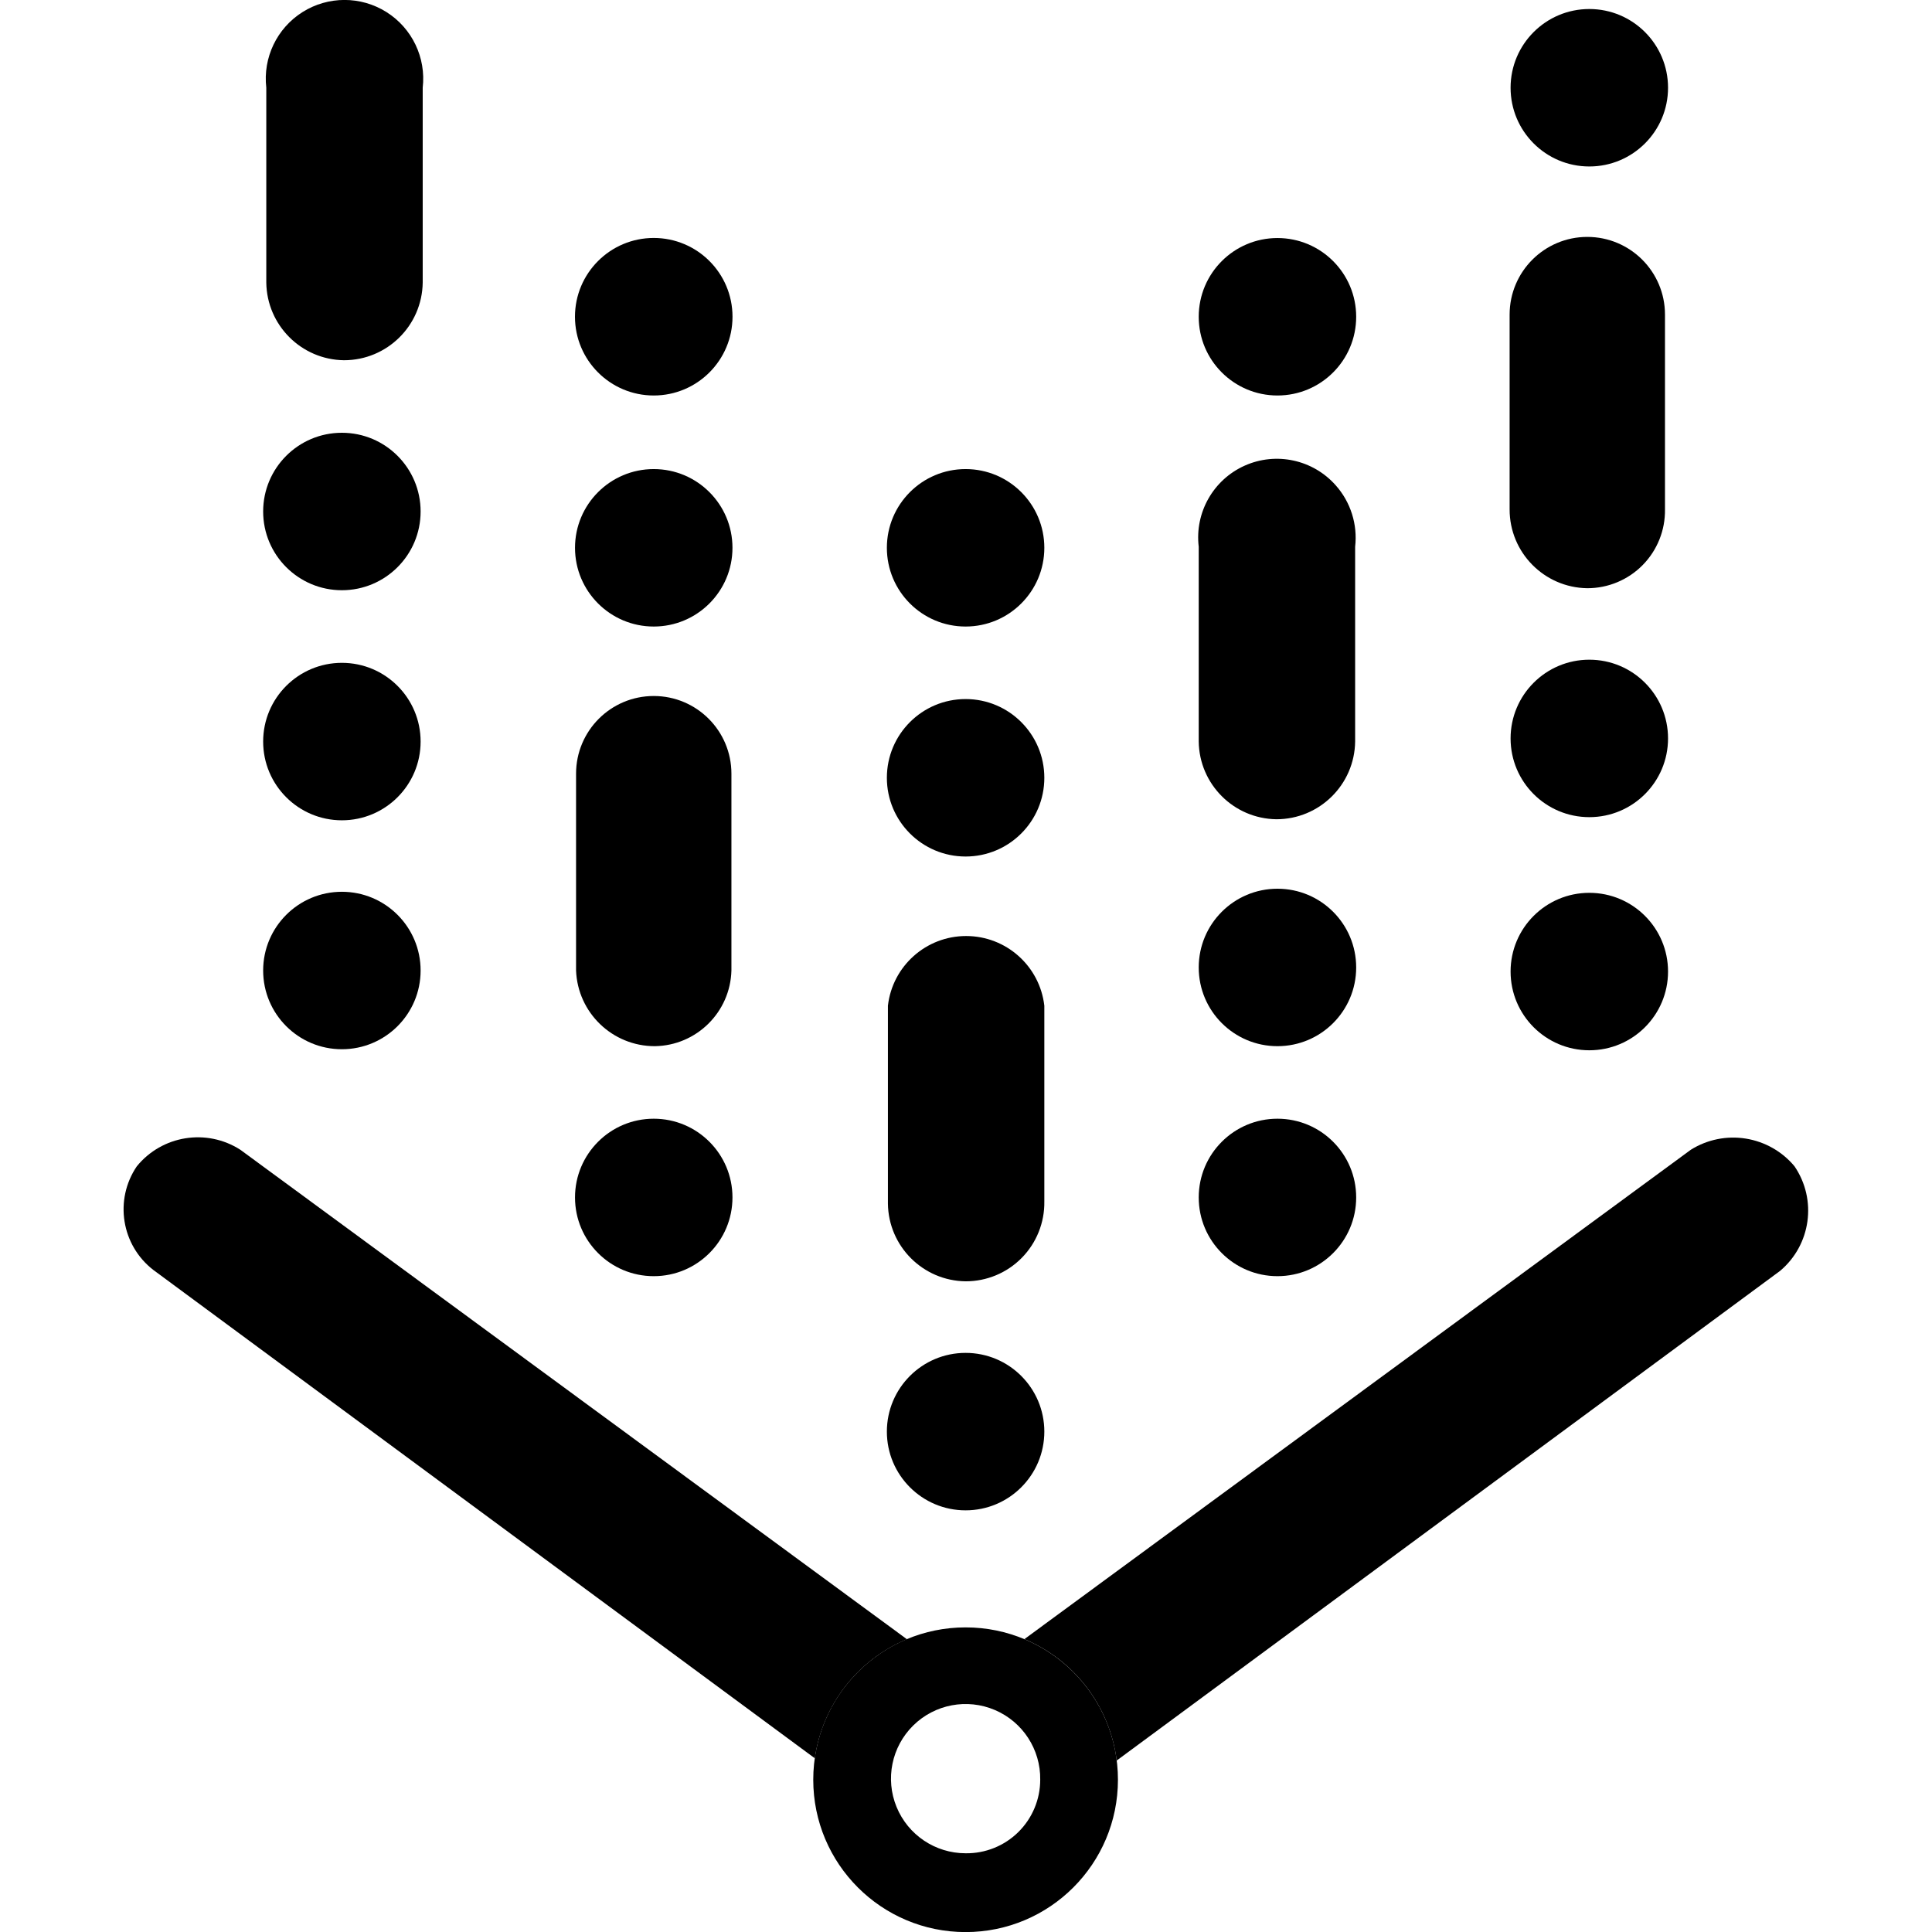
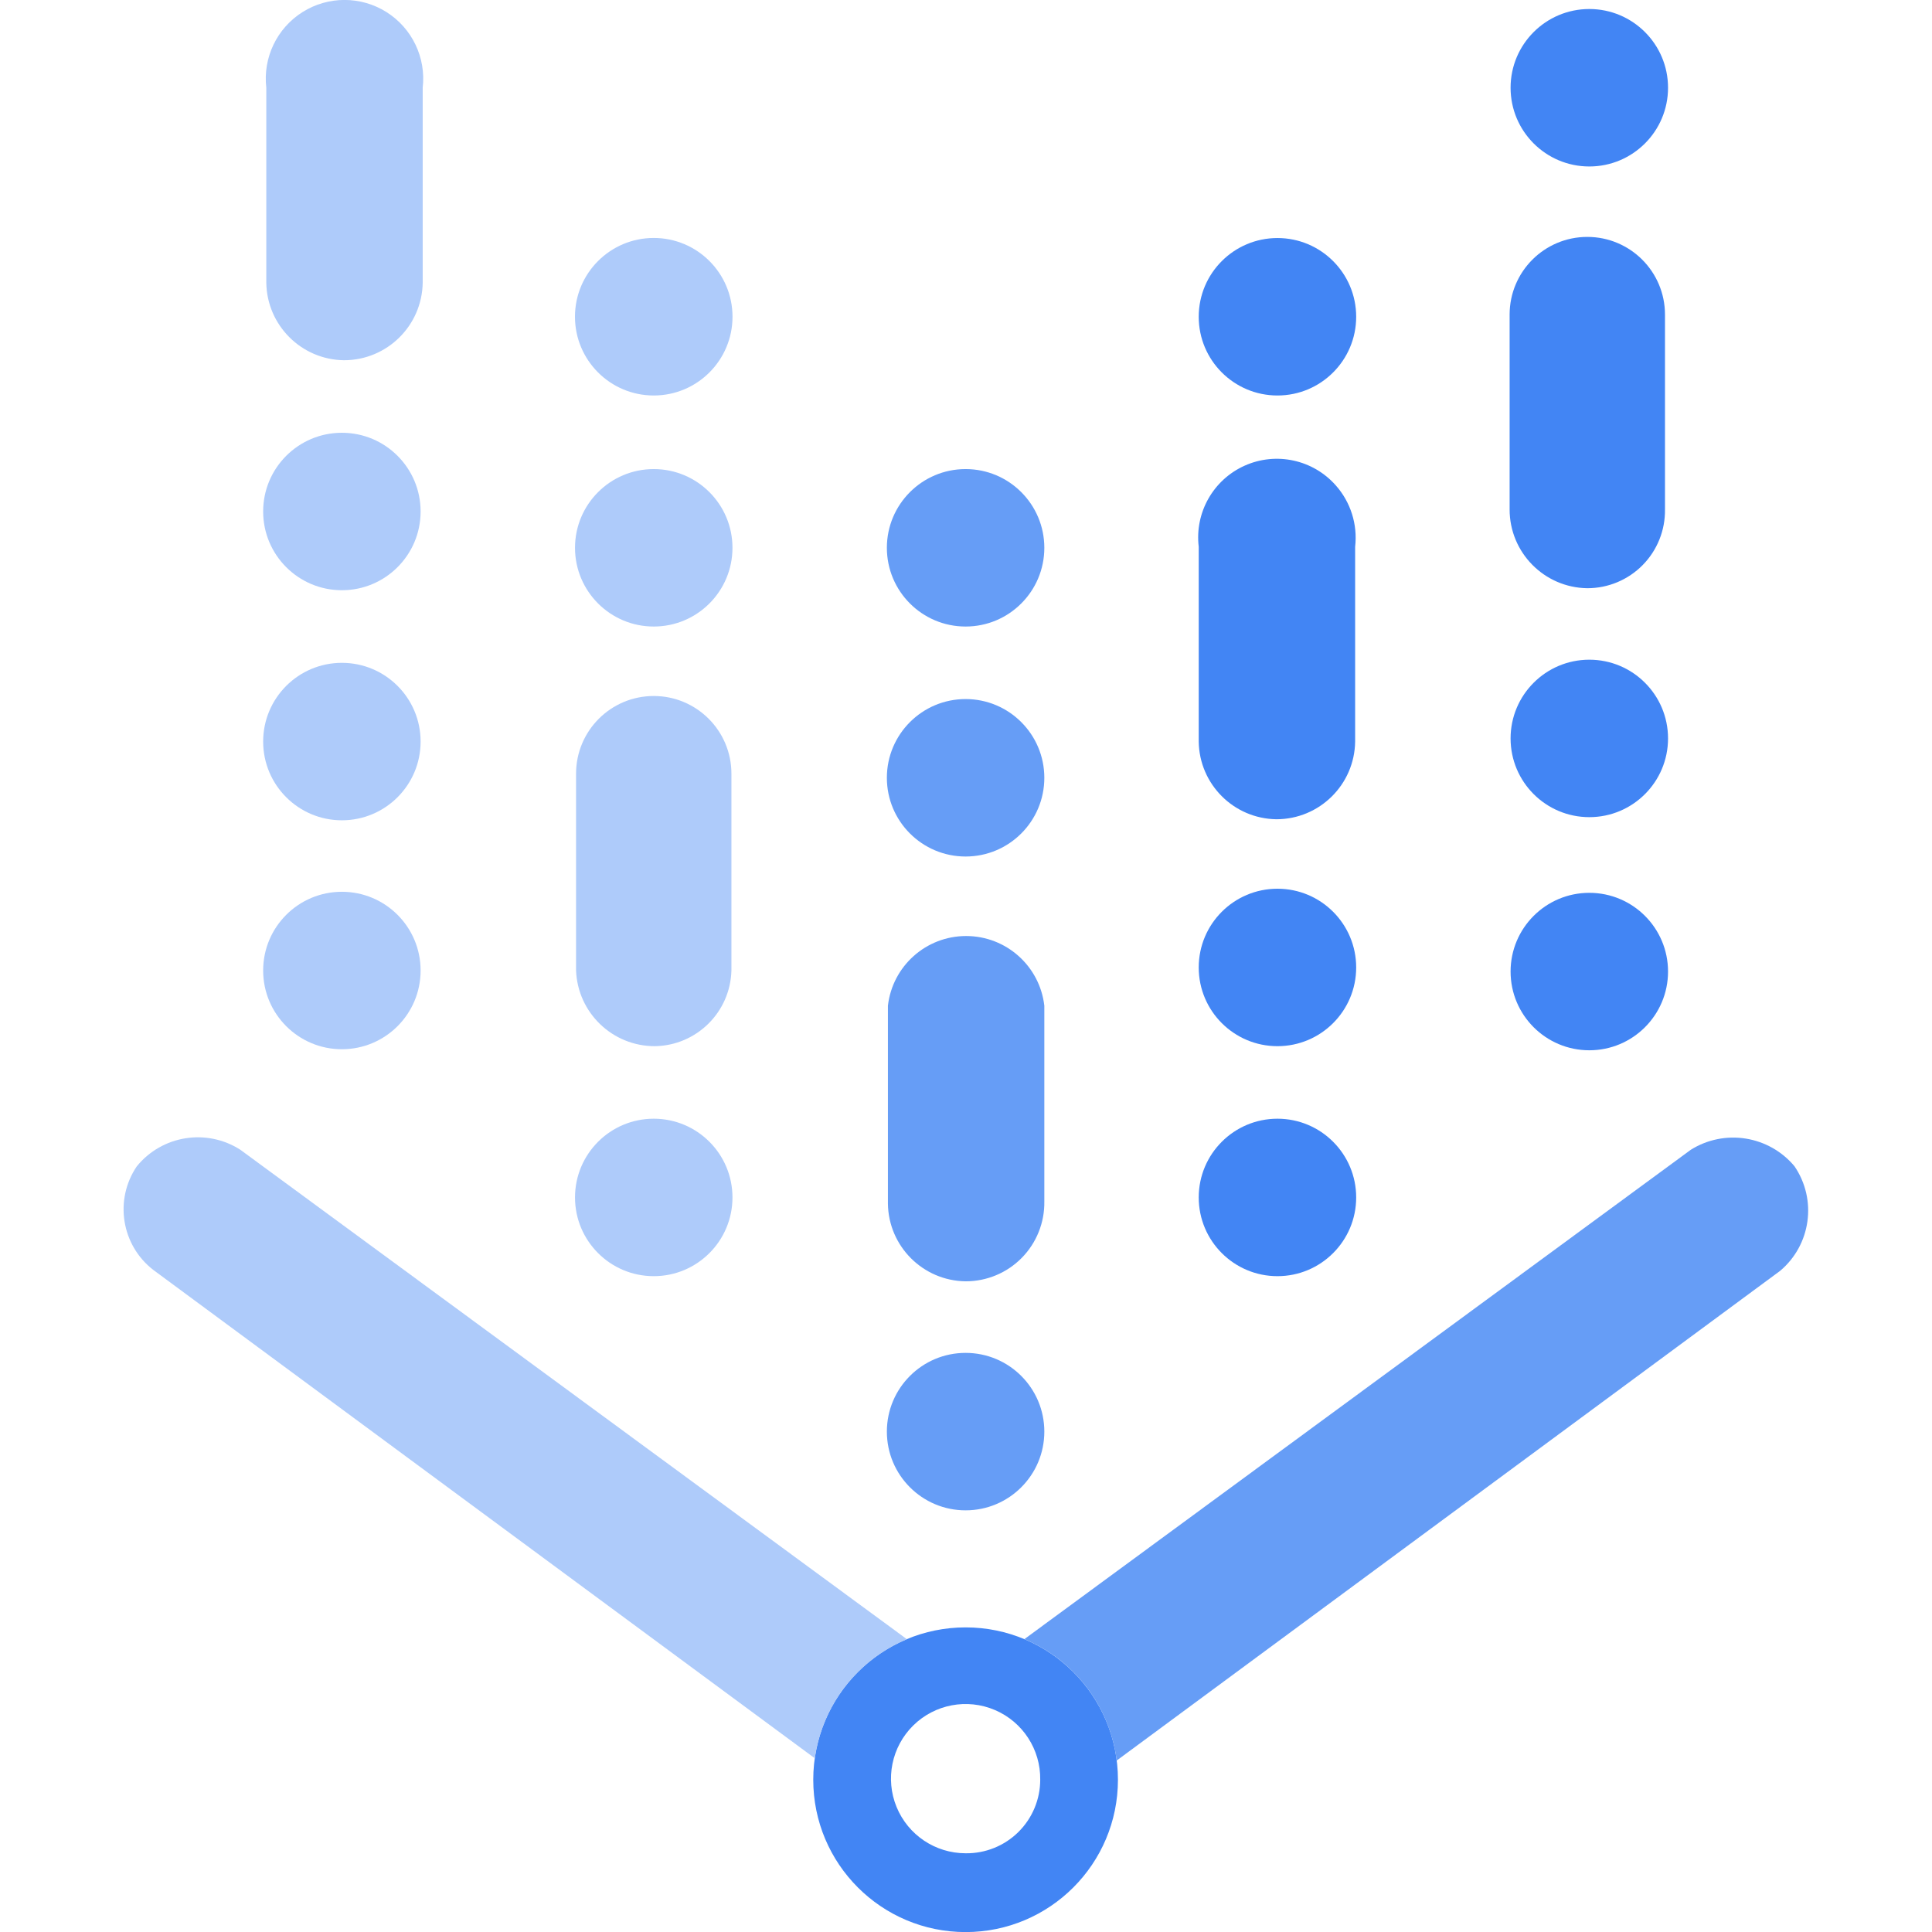
- <svg xmlns="http://www.w3.org/2000/svg" fill="currentColor" fill-rule="evenodd" viewBox="0 0 24 24">
-   <path d="M11.995 20.216a1.892 1.892 0 100 3.785 1.892 1.892 0 000-3.785zm0 2.806a.927.927 0 11.927-.914.914.914 0 01-.927.914z" />
-   <path clip-rule="evenodd" d="M21.687 14.144c.237.038.452.16.605.344a.978.978 0 01-.18 1.3l-8.24 6.082a1.892 1.892 0 00-1.147-1.508l8.28-6.08a.991.991 0 01.682-.138z" />
-   <path clip-rule="evenodd" d="M10.122 21.842l-8.217-6.066a.952.952 0 01-.206-1.287.978.978 0 011.287-.206l8.28 6.08a1.893 1.893 0 00-1.144 1.479z" />
-   <path d="M4.273 4.475a.978.978 0 01-.965-.965V1.09a.978.978 0 111.943 0v2.42a.978.978 0 01-.978.965zM4.247 13.034a.978.978 0 100-1.956.978.978 0 000 1.956zM4.247 10.19a.978.978 0 100-1.956.978.978 0 000 1.956zM4.247 7.332a.978.978 0 100-1.956.978.978 0 000 1.956z" />
-   <path d="M19.718 7.307a.978.978 0 01-.965-.979v-2.42a.965.965 0 011.93 0v2.42a.964.964 0 01-.965.979zM19.743 13.047a.978.978 0 100-1.956.978.978 0 000 1.956zM19.743 10.151a.978.978 0 100-1.956.978.978 0 000 1.956zM19.743 2.068a.978.978 0 100-1.956.978.978 0 000 1.956z" />
-   <path d="M11.995 15.917a.978.978 0 01-.965-.965v-2.459a.978.978 0 011.943 0v2.433a.976.976 0 01-.978.991zM11.995 18.762a.978.978 0 100-1.956.978.978 0 000 1.956zM11.995 10.64a.978.978 0 100-1.956.978.978 0 000 1.956zM11.995 7.783a.978.978 0 100-1.956.978.978 0 000 1.956z" />
-   <path d="M15.856 10.177a.978.978 0 01-.965-.965v-2.42a.977.977 0 011.702-.763.979.979 0 01.241.763v2.42a.978.978 0 01-.978.965zM15.869 4.913a.978.978 0 100-1.956.978.978 0 000 1.956zM15.869 15.853a.978.978 0 100-1.956.978.978 0 000 1.956zM15.869 12.996a.978.978 0 100-1.956.978.978 0 000 1.956z" />
-   <path d="M8.121 15.853a.978.978 0 100-1.956.978.978 0 000 1.956zM8.121 7.783a.978.978 0 100-1.956.978.978 0 000 1.956zM8.121 4.913a.978.978 0 100-1.957.978.978 0 000 1.957zM8.134 12.996a.978.978 0 01-.978-.94V9.611a.965.965 0 011.93 0v2.445a.966.966 0 01-.952.94z" />
+ <svg xmlns="http://www.w3.org/2000/svg" viewBox="0 0 24 24">
+   <path d="M11.995 20.216a1.892 1.892 0 100 3.785 1.892 1.892 0 000-3.785zm0 2.806a.927.927 0 11.927-.914.914.914 0 01-.927.914z" fill="#4285F4" />
+   <path clip-rule="evenodd" d="M21.687 14.144c.237.038.452.16.605.344a.978.978 0 01-.18 1.3l-8.24 6.082a1.892 1.892 0 00-1.147-1.508l8.28-6.08a.991.991 0 01.682-.138z" fill="#669DF6" fill-rule="evenodd" />
+   <path clip-rule="evenodd" d="M10.122 21.842l-8.217-6.066a.952.952 0 01-.206-1.287.978.978 0 011.287-.206l8.28 6.08a1.893 1.893 0 00-1.144 1.479z" fill="#AECBFA" fill-rule="evenodd" />
+   <path d="M4.273 4.475a.978.978 0 01-.965-.965V1.09a.978.978 0 111.943 0v2.42a.978.978 0 01-.978.965zM4.247 13.034a.978.978 0 100-1.956.978.978 0 000 1.956zM4.247 10.19a.978.978 0 100-1.956.978.978 0 000 1.956zM4.247 7.332a.978.978 0 100-1.956.978.978 0 000 1.956z" fill="#AECBFA" />
+   <path d="M19.718 7.307a.978.978 0 01-.965-.979v-2.42a.965.965 0 011.93 0v2.42a.964.964 0 01-.965.979zM19.743 13.047a.978.978 0 100-1.956.978.978 0 000 1.956zM19.743 10.151a.978.978 0 100-1.956.978.978 0 000 1.956zM19.743 2.068a.978.978 0 100-1.956.978.978 0 000 1.956z" fill="#4285F4" />
+   <path d="M11.995 15.917a.978.978 0 01-.965-.965v-2.459a.978.978 0 011.943 0v2.433a.976.976 0 01-.978.991zM11.995 18.762a.978.978 0 100-1.956.978.978 0 000 1.956zM11.995 10.64a.978.978 0 100-1.956.978.978 0 000 1.956zM11.995 7.783a.978.978 0 100-1.956.978.978 0 000 1.956z" fill="#669DF6" />
+   <path d="M15.856 10.177a.978.978 0 01-.965-.965v-2.42a.977.977 0 011.702-.763.979.979 0 01.241.763v2.42a.978.978 0 01-.978.965zM15.869 4.913a.978.978 0 100-1.956.978.978 0 000 1.956zM15.869 15.853a.978.978 0 100-1.956.978.978 0 000 1.956zM15.869 12.996a.978.978 0 100-1.956.978.978 0 000 1.956z" fill="#4285F4" />
+   <path d="M8.121 15.853a.978.978 0 100-1.956.978.978 0 000 1.956zM8.121 7.783a.978.978 0 100-1.956.978.978 0 000 1.956zM8.121 4.913a.978.978 0 100-1.957.978.978 0 000 1.957zM8.134 12.996a.978.978 0 01-.978-.94V9.611a.965.965 0 011.93 0v2.445a.966.966 0 01-.952.94z" fill="#AECBFA" />
</svg>
